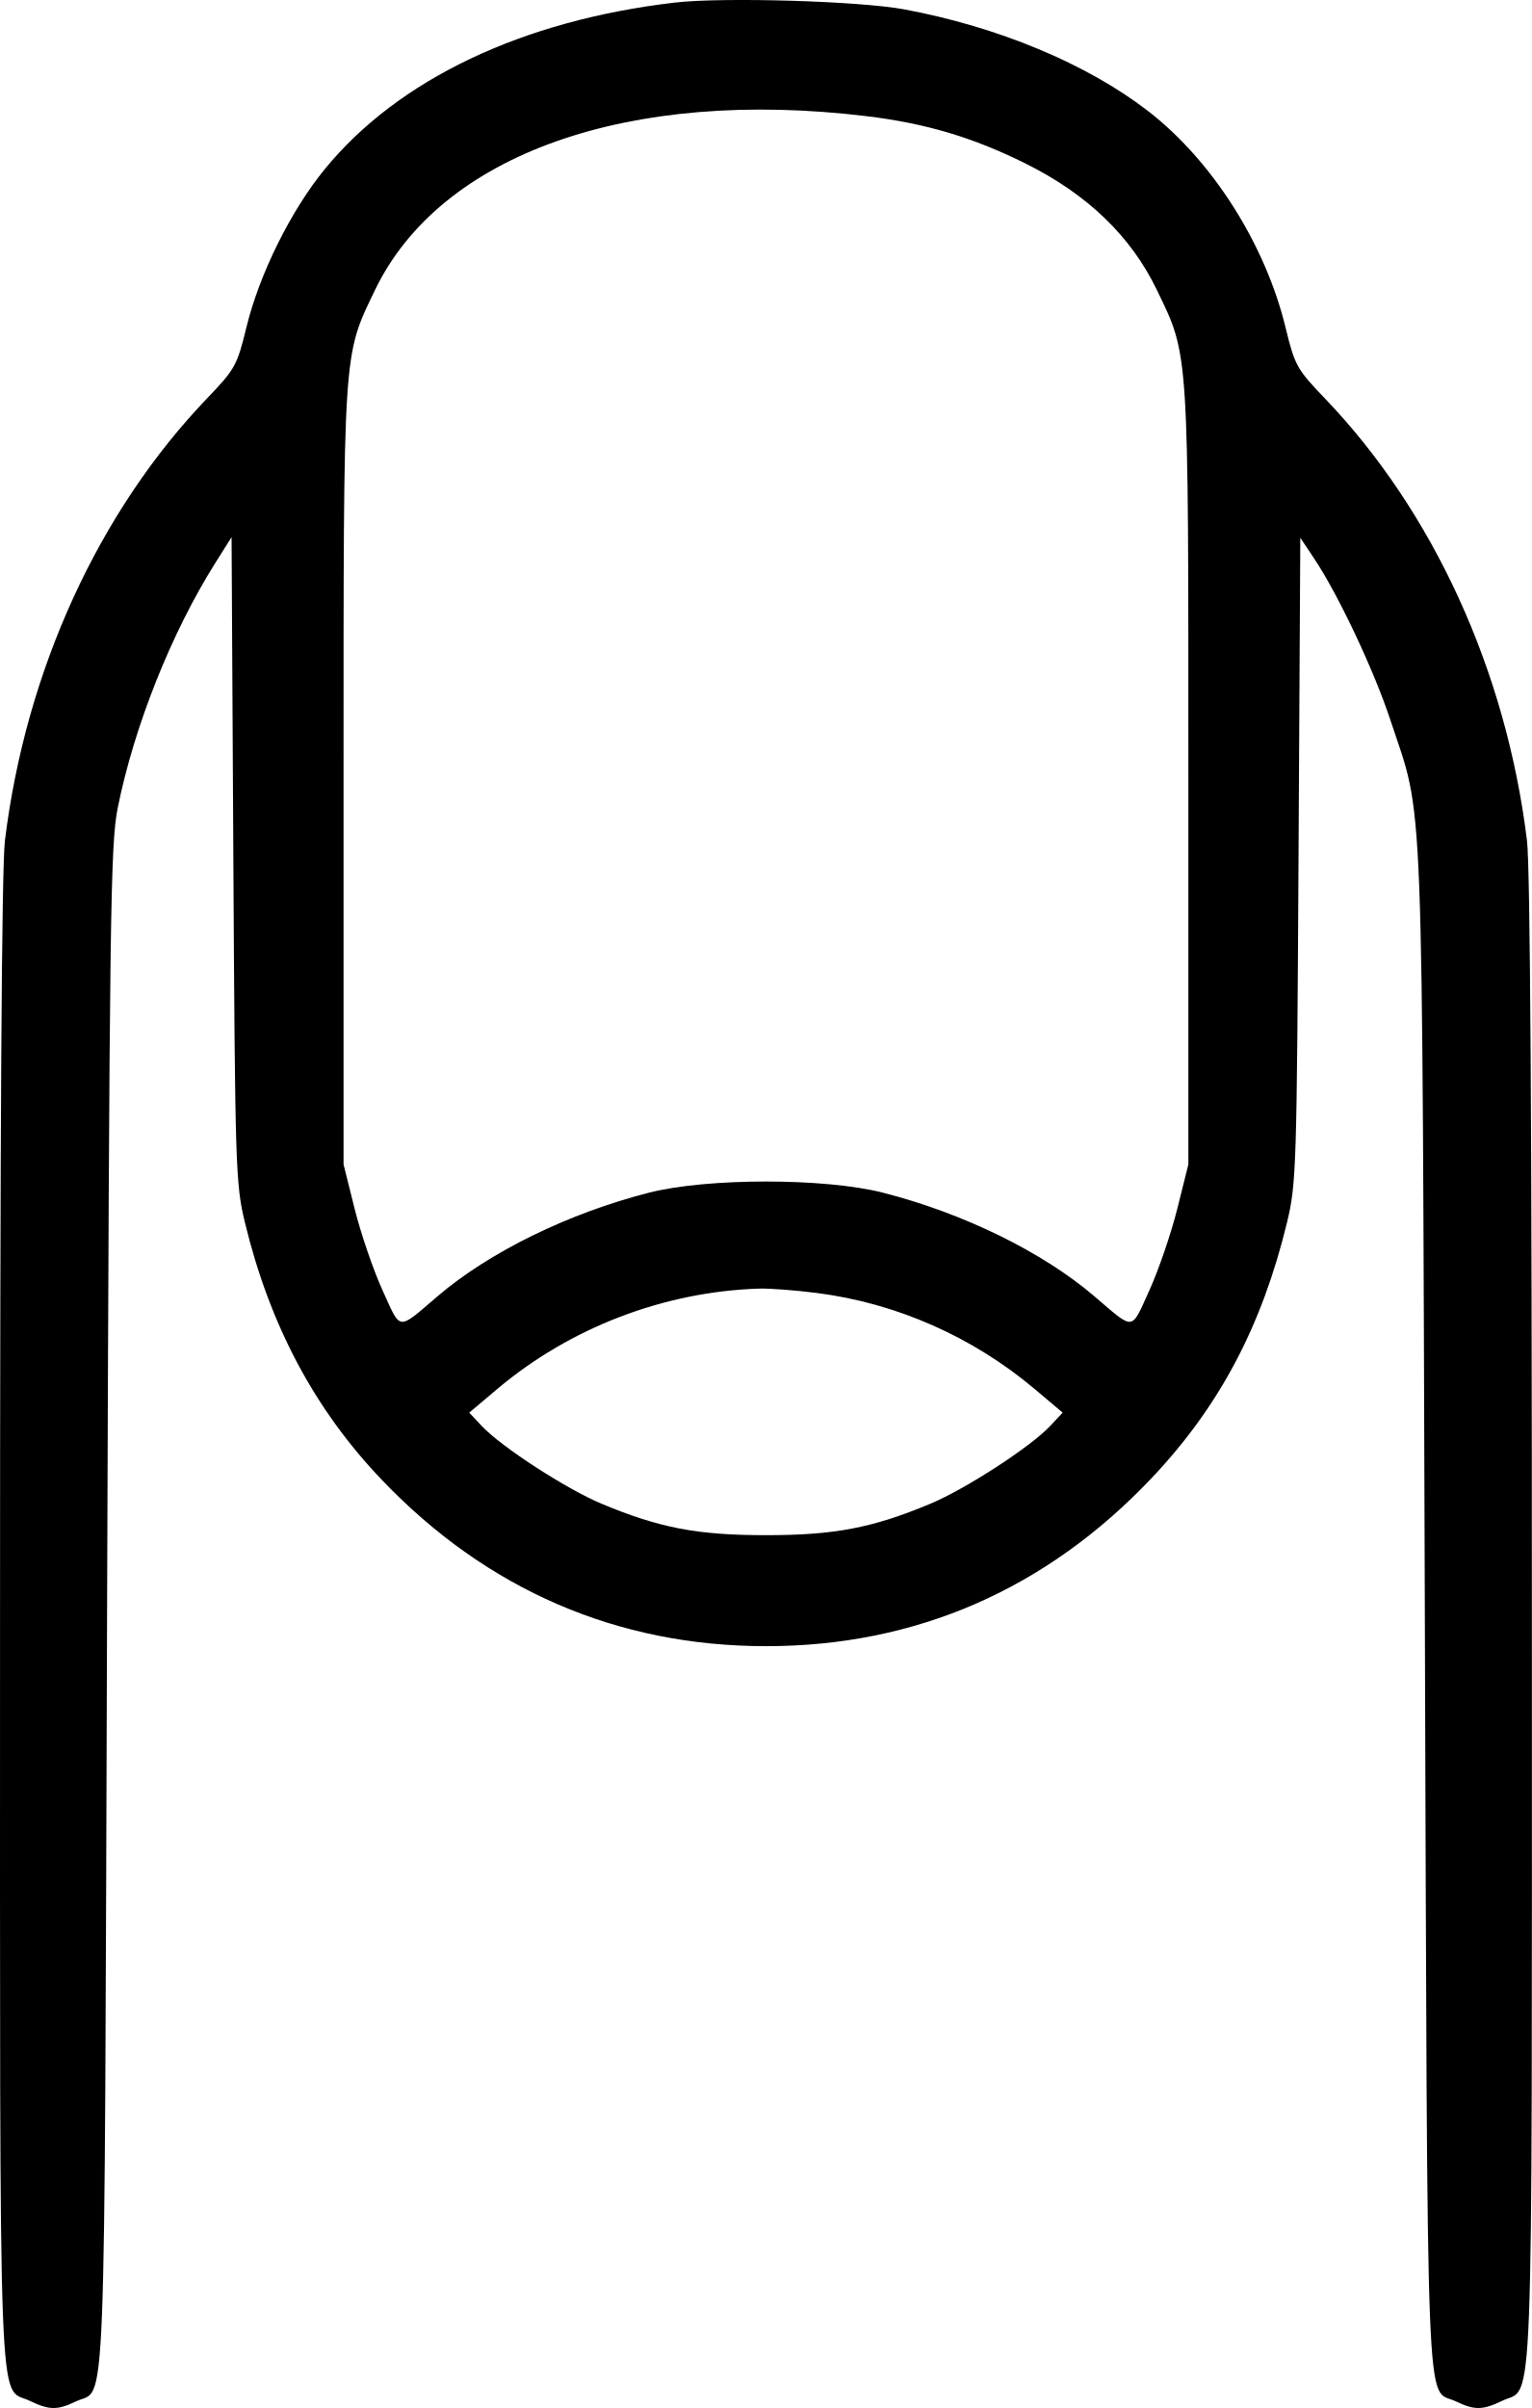
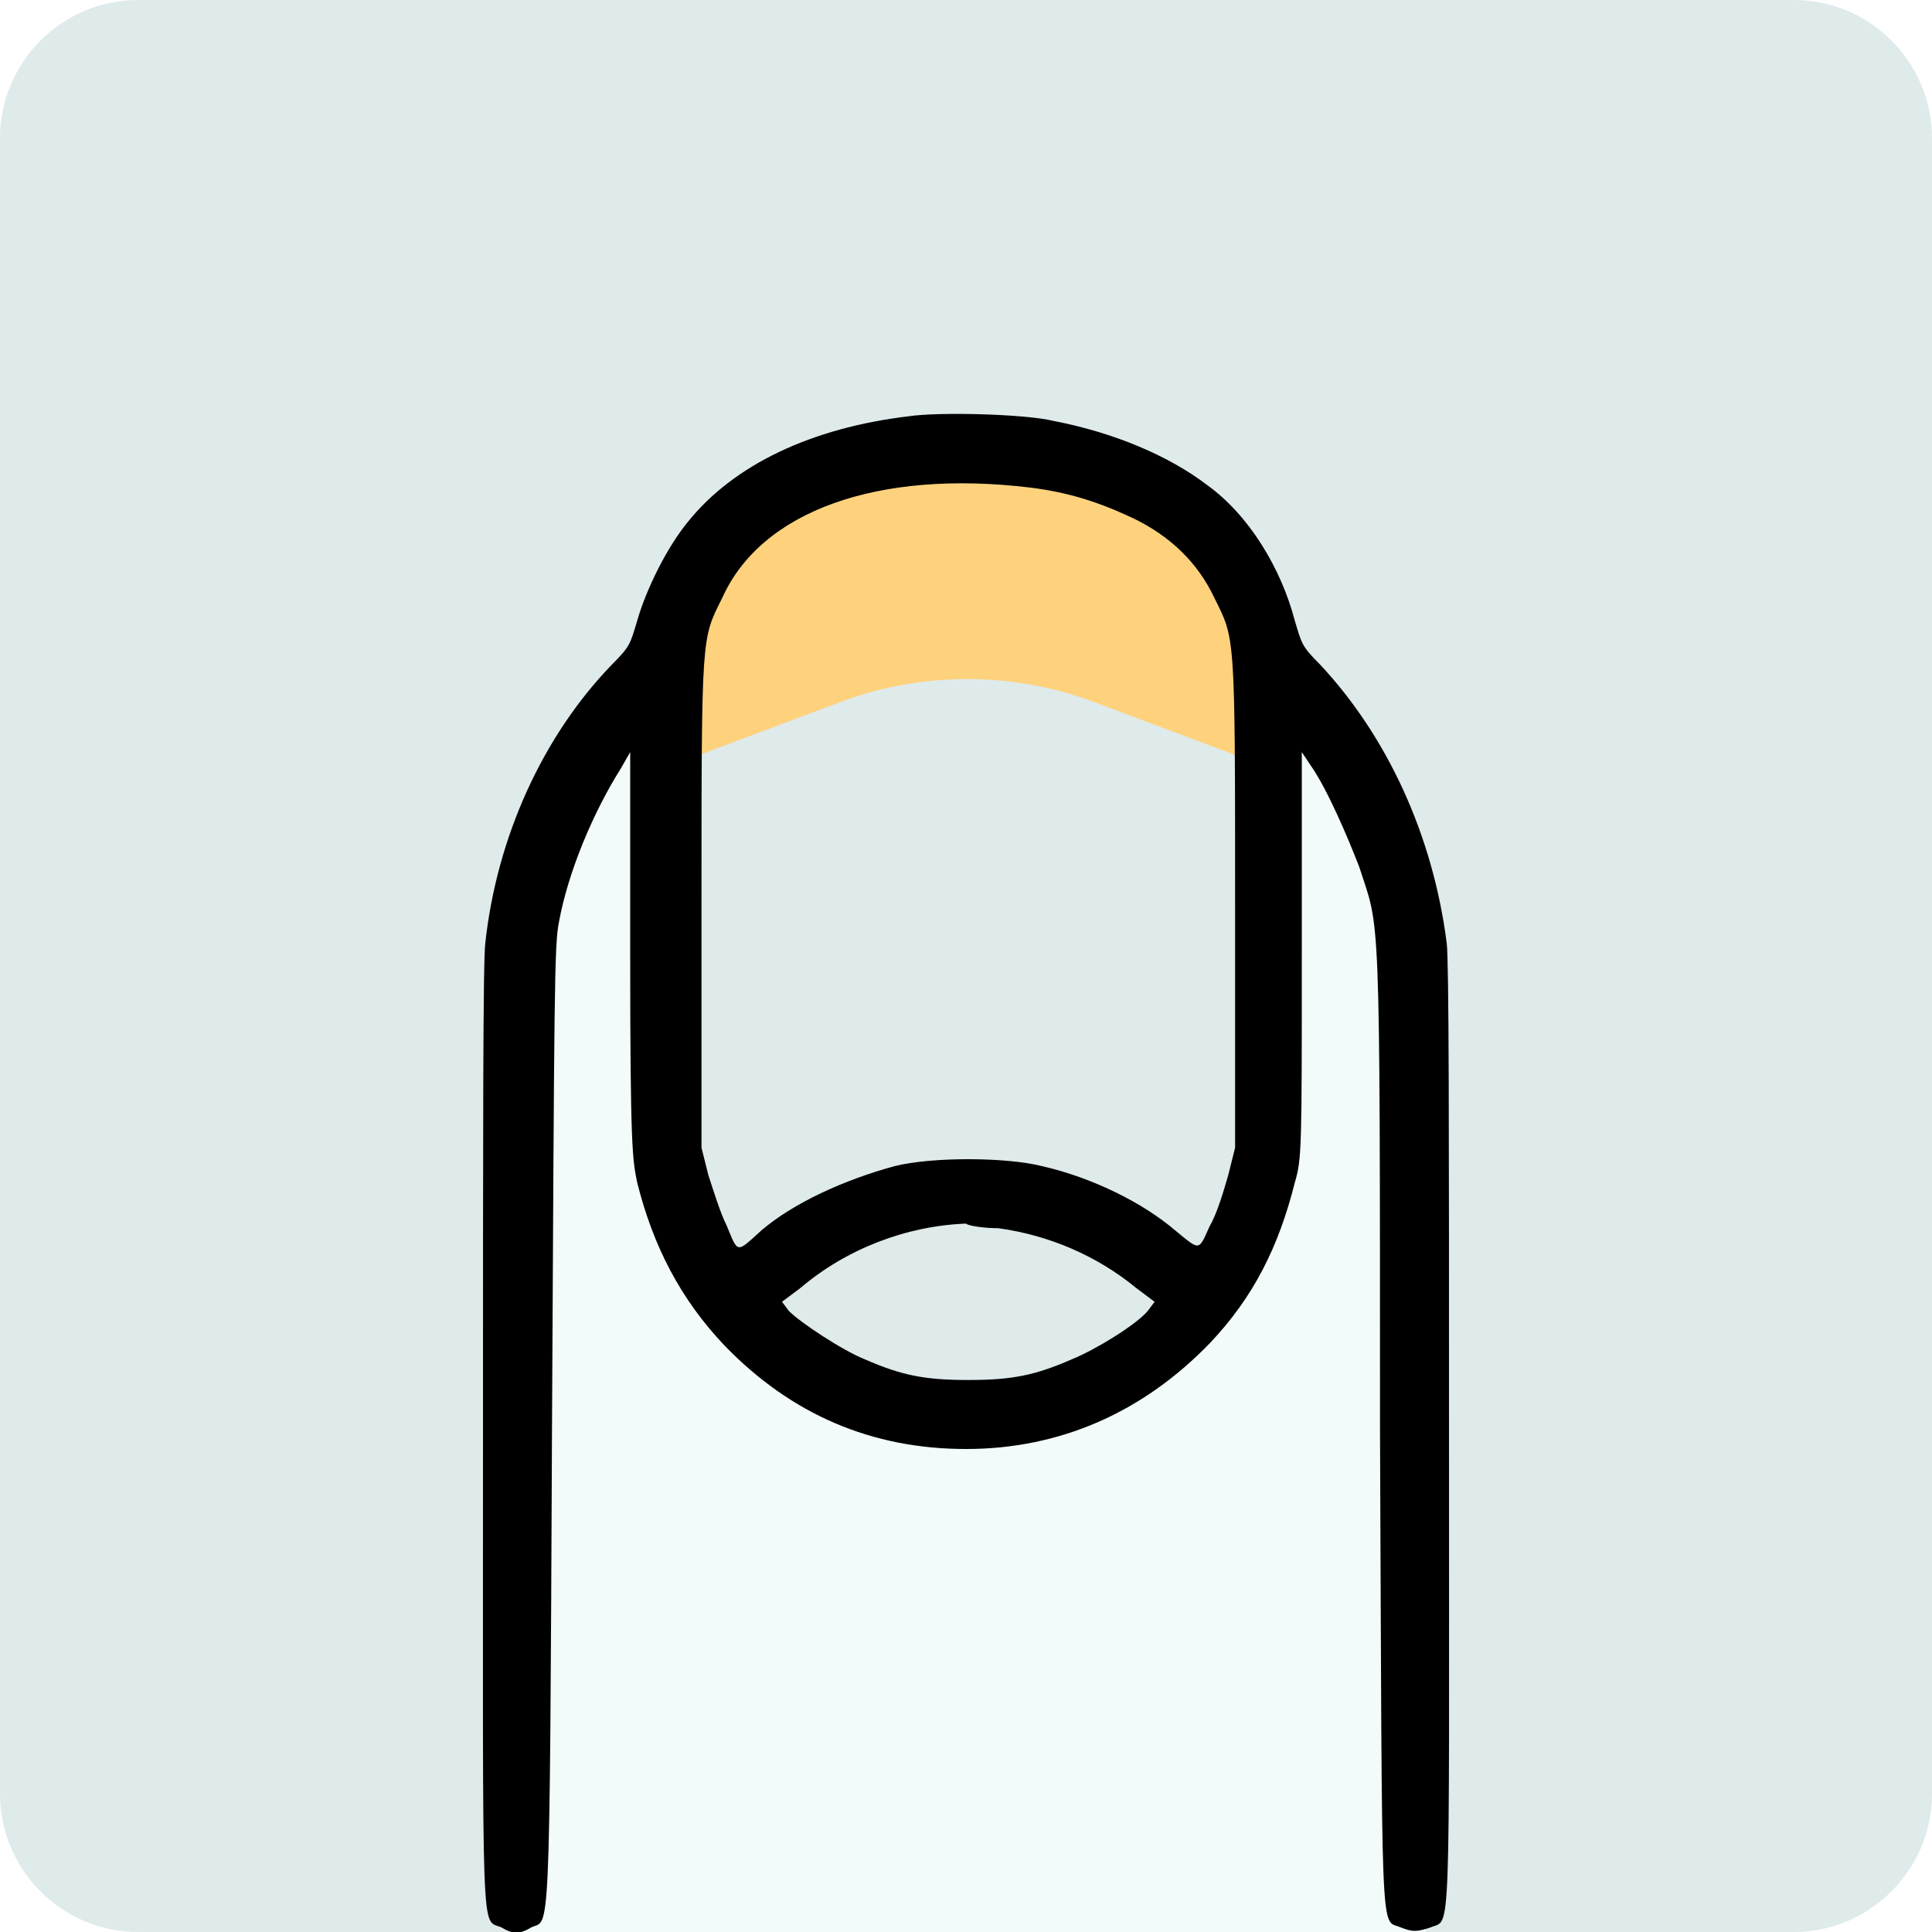
- <svg xmlns="http://www.w3.org/2000/svg" width="42" height="66" viewBox="0 0 42 66" fill="none">
-   <path fill-rule="evenodd" clip-rule="evenodd" d="M18.5 0.071C14.319 0.559 10.922 2.173 8.908 4.631C7.974 5.77 7.108 7.519 6.754 8.978C6.503 10.013 6.444 10.12 5.682 10.914C2.704 14.016 0.705 18.386 0.135 23.041C0.046 23.765 0.001 31.019 0.001 44.499C0.001 66.97 -0.059 65.383 0.81 65.801C1.352 66.062 1.571 66.065 2.083 65.819C2.925 65.413 2.857 67.13 2.936 44.141C3.002 25.011 3.027 23.145 3.228 22.141C3.677 19.908 4.702 17.335 5.902 15.432L6.349 14.722L6.398 23.561C6.445 31.983 6.46 32.451 6.712 33.496C7.395 36.322 8.628 38.639 10.482 40.575C13.354 43.575 16.927 45.119 21 45.119C25.109 45.12 28.683 43.563 31.573 40.513C33.431 38.552 34.6 36.344 35.288 33.496C35.54 32.451 35.555 31.983 35.601 23.57L35.65 14.74L36.032 15.312C36.691 16.297 37.671 18.375 38.12 19.736C39.047 22.546 38.984 20.918 39.064 44.141C39.143 67.13 39.075 65.413 39.917 65.819C40.429 66.065 40.648 66.062 41.19 65.801C42.059 65.383 41.999 66.97 41.999 44.499C41.999 31.019 41.954 23.765 41.865 23.041C41.295 18.386 39.296 14.016 36.318 10.914C35.556 10.12 35.497 10.013 35.246 8.978C34.691 6.691 33.232 4.396 31.469 3.038C29.793 1.747 27.368 0.737 24.793 0.257C23.562 0.028 19.818 -0.083 18.5 0.071ZM23.756 3.184C25.377 3.379 26.677 3.766 28.117 4.482C29.813 5.325 31.007 6.474 31.718 7.948C32.601 9.78 32.581 9.473 32.581 21.294V31.915L32.275 33.14C32.106 33.814 31.763 34.816 31.512 35.366C30.998 36.494 31.119 36.481 29.999 35.525C28.584 34.316 26.409 33.251 24.208 32.69C22.609 32.282 19.391 32.282 17.792 32.69C15.591 33.251 13.416 34.316 12.001 35.525C10.881 36.481 11.002 36.494 10.488 35.366C10.237 34.816 9.894 33.814 9.725 33.14L9.419 31.915V21.294C9.419 9.473 9.399 9.78 10.282 7.948C12.079 4.223 17.244 2.397 23.756 3.184ZM22.389 35.438C24.573 35.715 26.669 36.639 28.372 38.075L29.135 38.719L28.79 39.086C28.254 39.658 26.474 40.812 25.504 41.217C23.915 41.88 22.884 42.077 21 42.077C19.116 42.077 18.085 41.88 16.496 41.217C15.526 40.812 13.746 39.658 13.21 39.086L12.865 38.719L13.628 38.075C15.627 36.389 18.201 35.402 20.812 35.319C21.094 35.31 21.804 35.363 22.389 35.438Z" fill="black" />
+ <svg xmlns="http://www.w3.org/2000/svg" version="1.1" id="Layer_1" x="0px" y="0px" viewBox="0 0 84 84" style="enable-background:new 0 0 84 84;" xml:space="preserve">
+   <style type="text/css">
+ 	.st0{fill:#DFEAEB;}
+ 	.st1{fill:#FED27D;}
+ 	.st2{fill:#F2FAFA;}
+ 	.st3{fill-rule:evenodd;clip-rule:evenodd;}
+ </style>
+   <path class="st0" d="M6,0h72c3.3,0,6,2.7,6,6v72c0,3.3-2.7,6-6,6H6c-3.3,0-6-2.7-6-6V6C0,2.7,2.7,0,6,0z" />
+   <path class="st1" d="M53.5,25.5l2,8l-8-3c-3.5-1.3-7.4-1.3-10.9,0l-8,3V27l2.5-3.5l5.5-4h6l7,1.5L53.5,25.5z" />
+   <path class="st2" d="M28.5,32L27,30.5L22.5,38v46H62V46.5L60.5,36l-6-5.5V50l-2,6.5l-6.5,5h-7.5L33,58l-3-5.5L28.5,32z" />
+   <path class="st3" d="M39.5,18.1c-4.2,0.5-7.6,2.1-9.6,4.6c-0.9,1.1-1.8,2.9-2.2,4.3c-0.3,1-0.3,1.1-1.1,1.9c-3,3.1-5,7.5-5.5,12.1  C21,41.8,21,49,21,62.5c0,22.5-0.1,20.9,0.8,21.3c0.5,0.3,0.8,0.3,1.3,0c0.8-0.4,0.8,1.3,0.9-21.7c0.1-19.1,0.1-21,0.3-22  c0.4-2.2,1.5-4.8,2.7-6.7l0.4-0.7l0,8.8c0,8.4,0.1,8.9,0.3,9.9c0.7,2.8,1.9,5.1,3.8,7.1c2.9,3,6.4,4.5,10.5,4.5  c4.1,0,7.7-1.6,10.6-4.6c1.9-2,3-4.2,3.7-7c0.3-1,0.3-1.5,0.3-9.9l0-8.8l0.4,0.6c0.7,1,1.6,3.1,2.1,4.4c0.9,2.8,0.9,1.2,0.9,24.4  c0.1,23,0,21.3,0.9,21.7c0.5,0.2,0.7,0.2,1.3,0C63.1,83.4,63,85,63,62.5C63,49,63,41.8,62.9,41c-0.6-4.7-2.6-9-5.5-12.1  c-0.8-0.8-0.8-0.9-1.1-1.9c-0.6-2.3-2-4.6-3.8-5.9c-1.7-1.3-4.1-2.3-6.7-2.8C44.6,18,40.8,17.9,39.5,18.1z M44.8,21.2  c1.6,0.2,2.9,0.6,4.4,1.3c1.7,0.8,2.9,2,3.6,3.5c0.9,1.8,0.9,1.5,0.9,13.3v10.6l-0.3,1.2c-0.2,0.7-0.5,1.7-0.8,2.2  c-0.5,1.1-0.4,1.1-1.5,0.2c-1.4-1.2-3.6-2.3-5.8-2.8c-1.6-0.4-4.8-0.4-6.4,0c-2.2,0.6-4.4,1.6-5.8,2.8c-1.1,1-1,1-1.5-0.2  c-0.3-0.6-0.6-1.6-0.8-2.2l-0.3-1.2V39.3c0-11.8,0-11.5,0.9-13.3C33.1,22.2,38.2,20.4,44.8,21.2z M43.4,53.4c2.2,0.3,4.3,1.2,6,2.6  l0.8,0.6l-0.3,0.4c-0.5,0.6-2.3,1.7-3.3,2.1c-1.6,0.7-2.6,0.9-4.5,0.9s-2.9-0.2-4.5-0.9c-1-0.4-2.8-1.6-3.3-2.1l-0.3-0.4l0.8-0.6  c2-1.7,4.6-2.7,7.2-2.8C42.1,53.3,42.8,53.4,43.4,53.4z" />
</svg>
